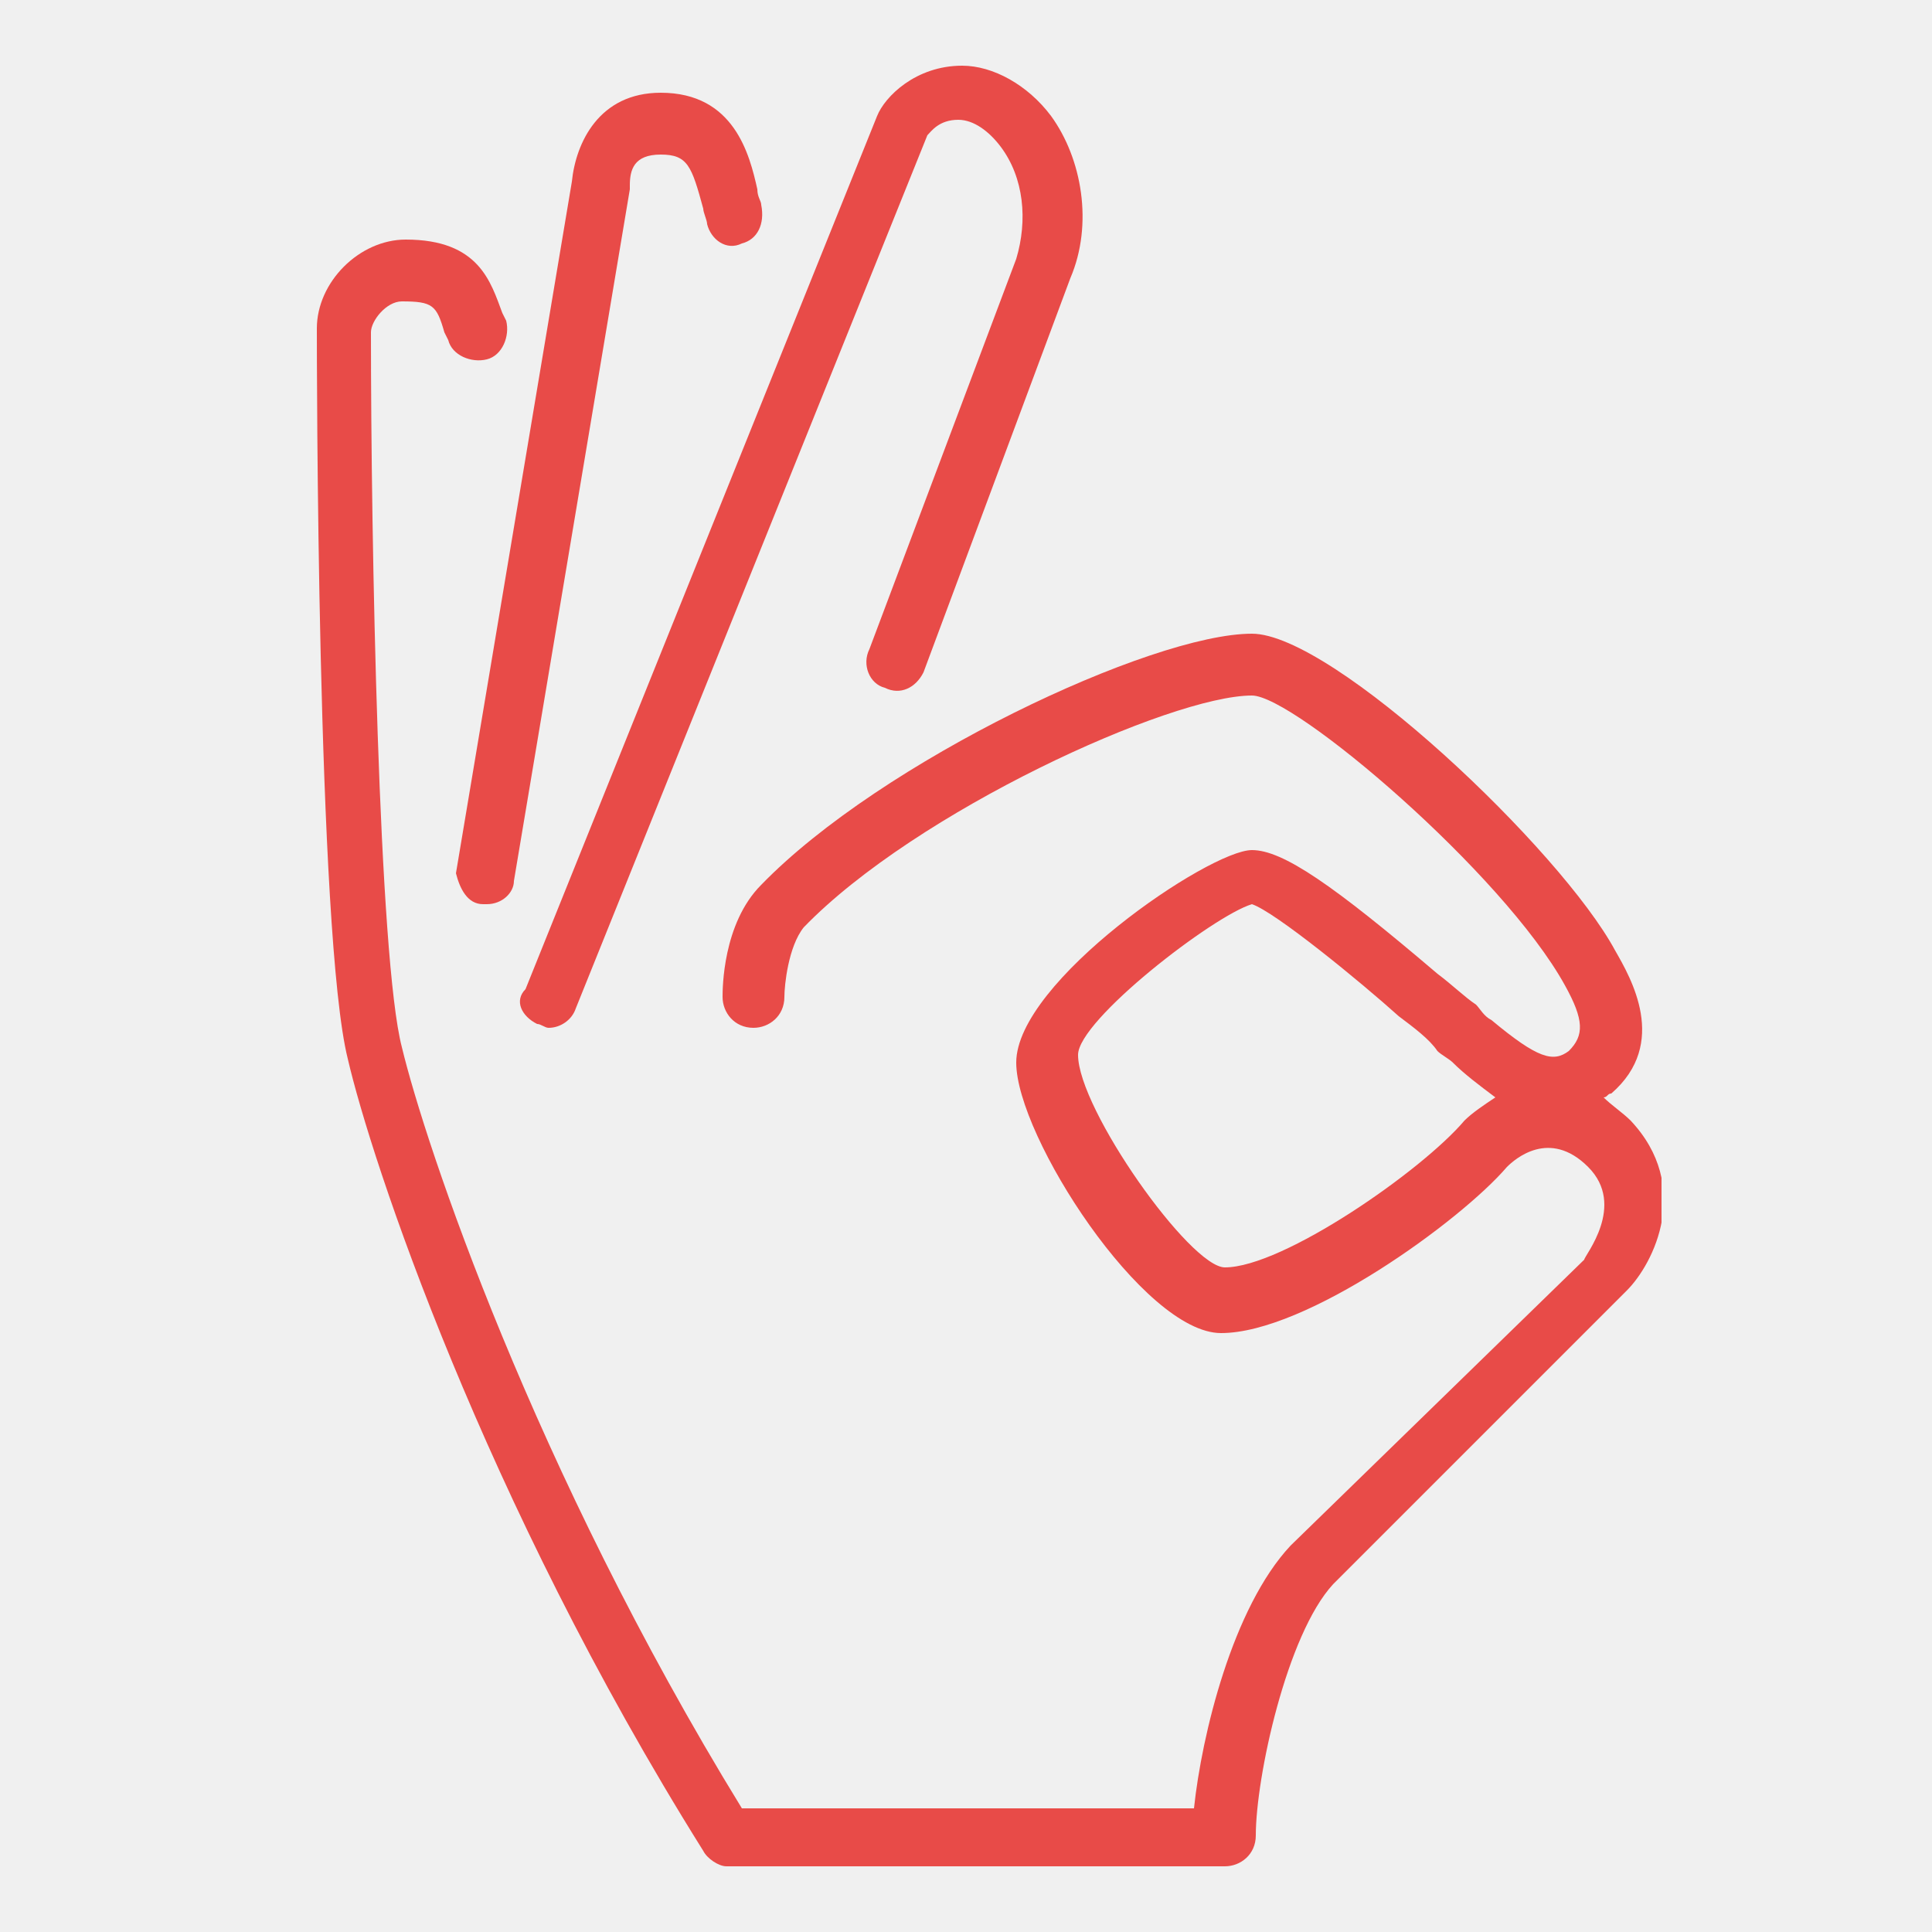
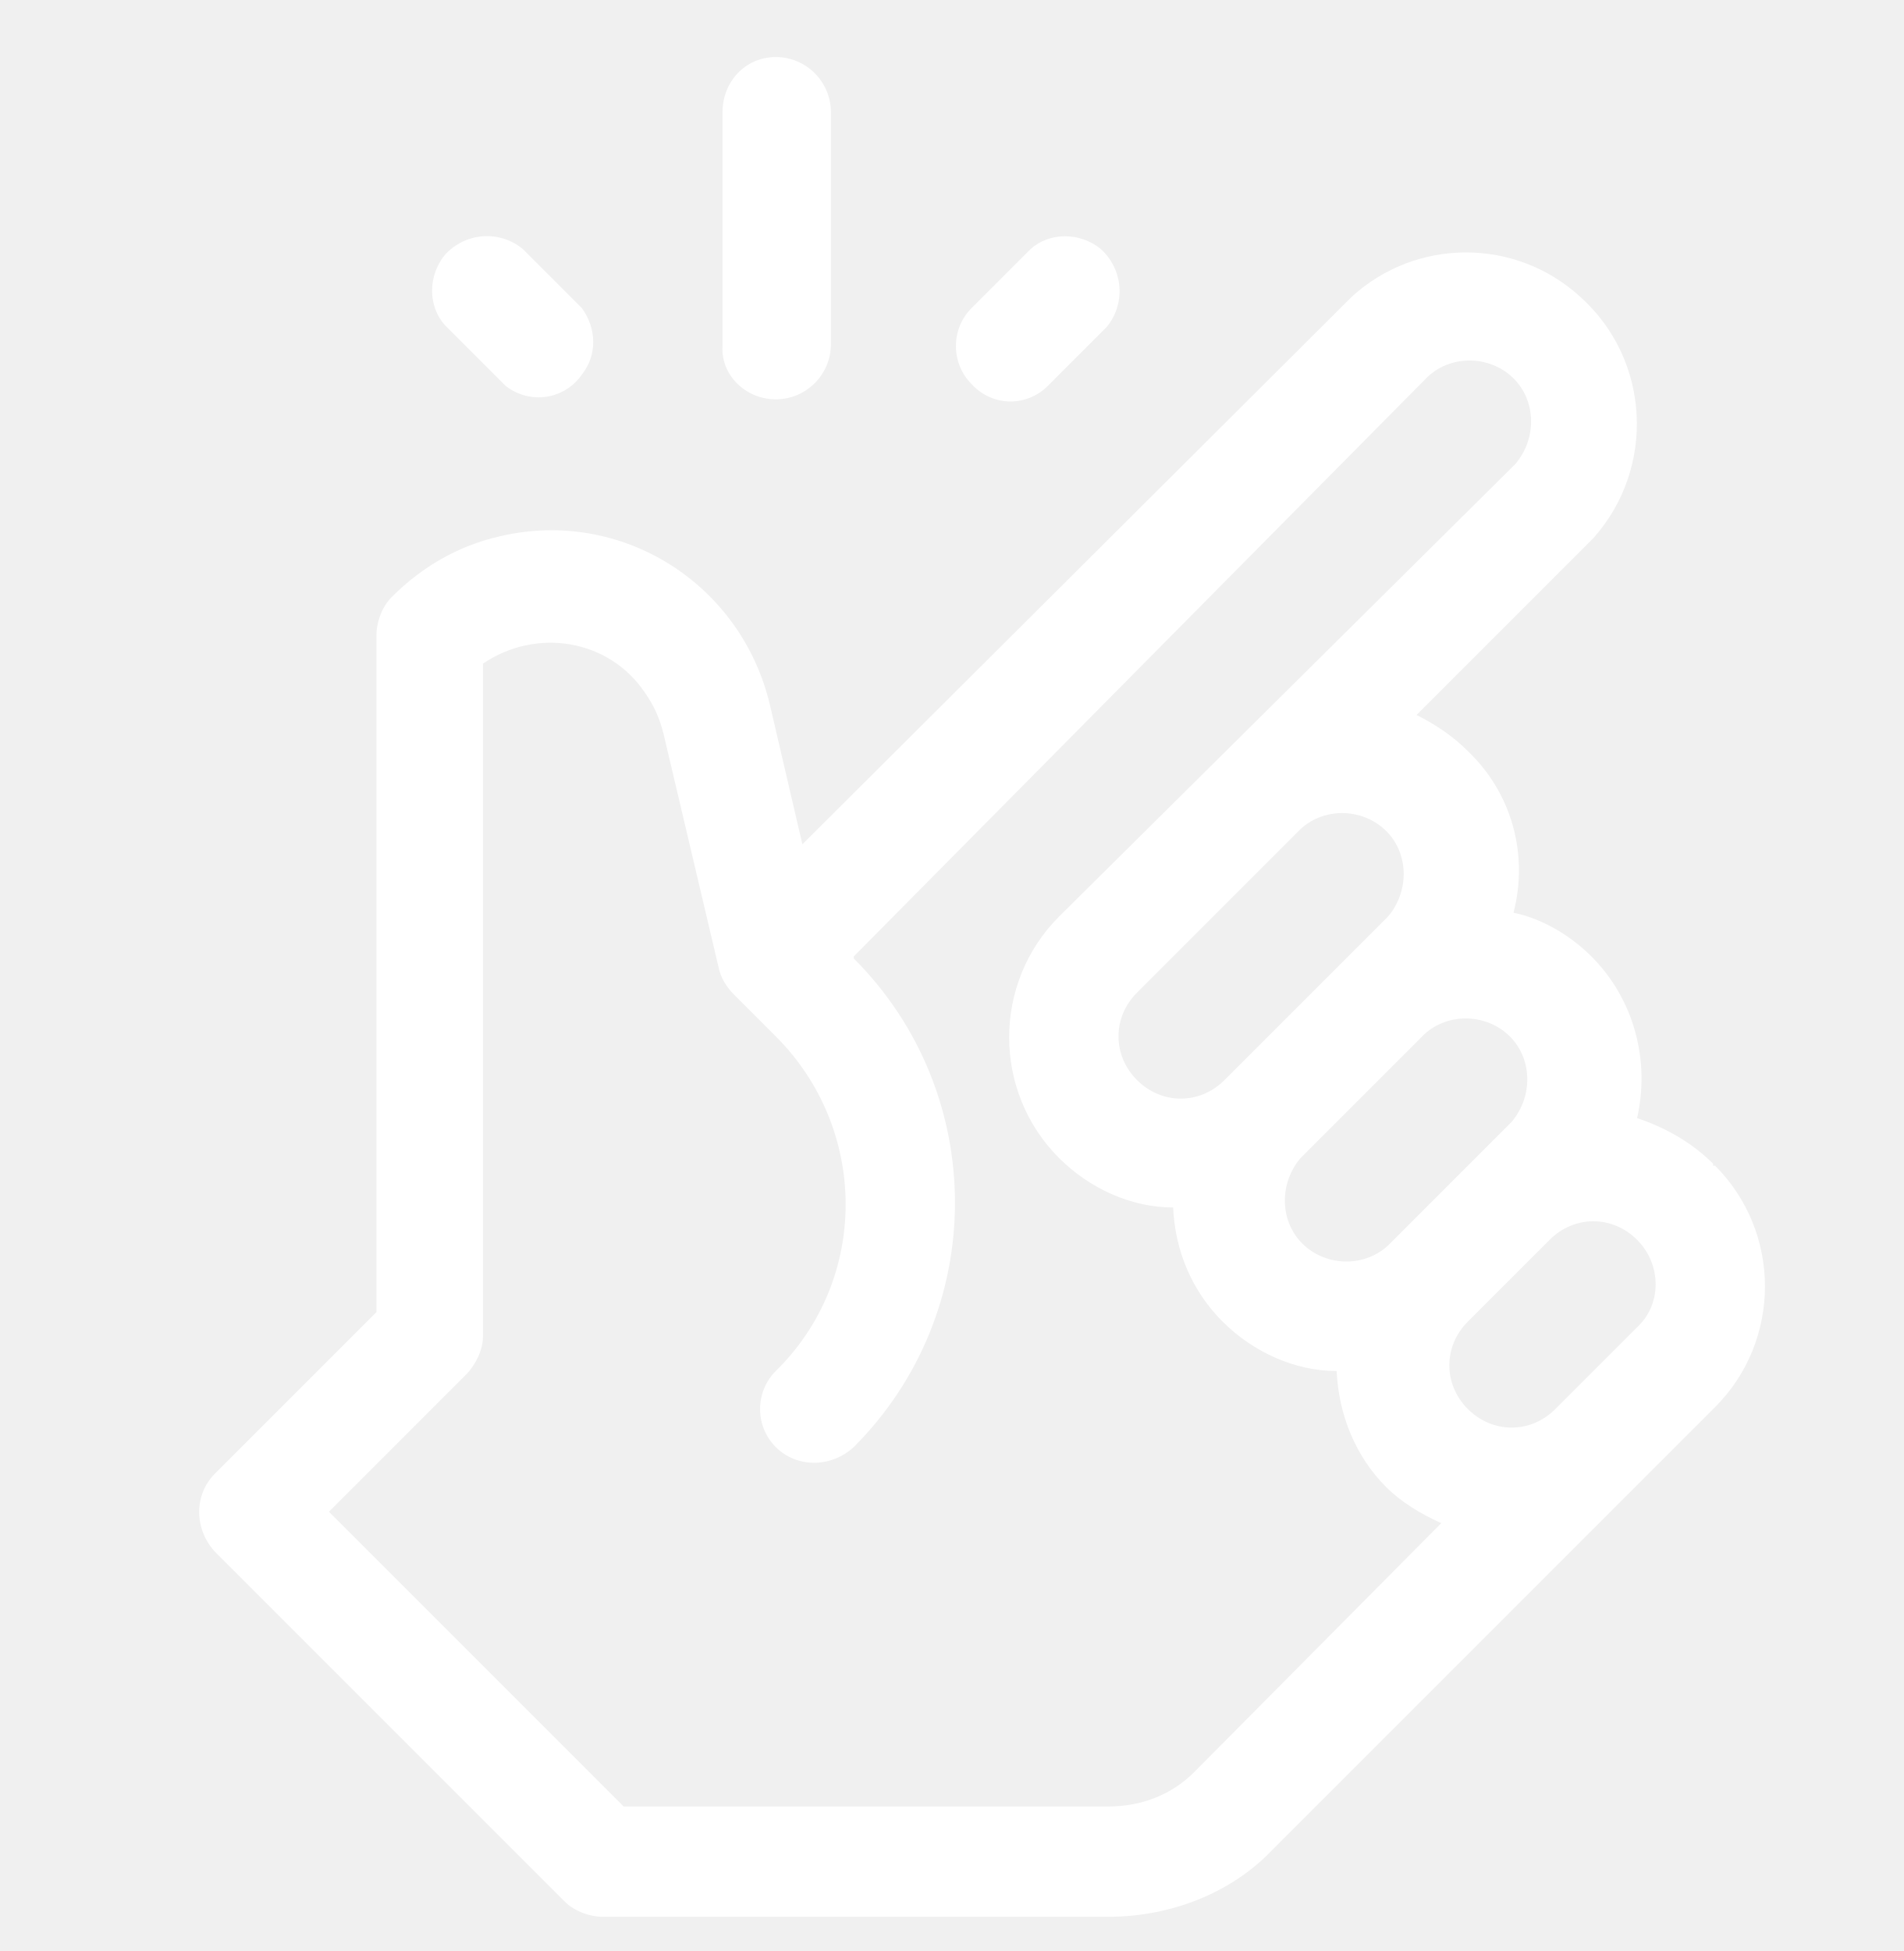
- <svg xmlns="http://www.w3.org/2000/svg" xmlns:xlink="http://www.w3.org/1999/xlink" version="1.1" id="Calque_1" x="0px" y="0px" viewBox="0 0 50 50" style="enable-background:new 0 0 50 50;" xml:space="preserve">
+ <svg xmlns="http://www.w3.org/2000/svg" version="1.1" id="Calque_1" x="0px" y="0px" viewBox="0 0 100.1 102.6" style="enable-background:new 0 0 100.1 102.6;" xml:space="preserve">
  <style type="text/css">
- 	.st0{clip-path:url(#SVGID_2_);fill:#E84B48;}
+ 	.st0{fill:#FFFFFF;}
</style>
  <g>
-     <defs>
-       <rect id="SVGID_1_" x="8.1" y="1.6" width="34.9" height="46.8" />
-     </defs>
-     <clipPath id="SVGID_2_">
-       <use xlink:href="#SVGID_1_" style="overflow:visible;" />
-     </clipPath>
-     <path class="st0" d="M13.9,26.5c0.1,0,0.2,0.1,0.3,0.1c0.3,0,0.6-0.2,0.7-0.5L24,3.5c0.1-0.1,0.3-0.4,0.8-0.4   c0.4,0,0.8,0.3,1.1,0.7c0.6,0.8,0.7,1.9,0.4,2.9l-3.8,10.1c-0.2,0.4,0,0.9,0.4,1c0.4,0.2,0.8,0,1-0.4l3.8-10.2   C28.3,5.8,28,4.1,27.2,3c-0.6-0.8-1.5-1.3-2.3-1.3c-1.2,0-2,0.8-2.2,1.3l-9.1,22.6C13.3,25.9,13.5,26.3,13.9,26.5" />
-     <path class="st0" d="M12.5,23.4c0,0,0.1,0,0.1,0c0.4,0,0.7-0.3,0.7-0.6l3-17.9c0,0,0-0.1,0-0.1c0-0.4,0.1-0.8,0.8-0.8   c0.7,0,0.8,0.3,1.1,1.4c0,0.1,0.1,0.3,0.1,0.4c0.1,0.4,0.5,0.7,0.9,0.5c0.4-0.1,0.6-0.5,0.5-1c0-0.1-0.1-0.2-0.1-0.4   c-0.2-0.9-0.6-2.5-2.5-2.5c-1.6,0-2.2,1.3-2.3,2.3l-3,17.9C11.9,23,12.1,23.4,12.5,23.4" />
-     <path class="st0" d="M37.9,29c-1.1,1.3-4.7,3.8-6.2,3.8c-0.9,0-3.8-4.1-3.8-5.5c0-0.9,3.5-3.6,4.5-3.9c0.6,0.2,2.8,2,3.8,2.9   c0.4,0.3,0.8,0.6,1,0.9c0.1,0.1,0.3,0.2,0.4,0.3c0.3,0.3,0.7,0.6,1.1,0.9C38.4,28.6,38.1,28.8,37.9,29 M42.2,29   c-0.2-0.2-0.5-0.4-0.7-0.6c0.1,0,0.1-0.1,0.2-0.1c1.5-1.3,0.5-3,0.1-3.7c-1.4-2.6-7.3-8.2-9.4-8.2c-2.6,0-9.6,3.3-12.7,6.5   c-1,1-1,2.7-1,2.9c0,0.4,0.3,0.8,0.8,0.8h0c0.4,0,0.8-0.3,0.8-0.8c0-0.3,0.1-1.3,0.5-1.8c2.9-3,9.5-6,11.6-6c1.1,0,6.5,4.6,8.1,7.5   c0.5,0.9,0.5,1.3,0.1,1.7c-0.4,0.3-0.8,0.2-2-0.8c-0.2-0.1-0.3-0.3-0.4-0.4c-0.3-0.2-0.6-0.5-1-0.8c-2.7-2.3-4-3.2-4.8-3.2   c-1.1,0-6.1,3.4-6.1,5.5c0,1.9,3.3,7,5.3,7c2.2,0,6.2-2.9,7.4-4.3c0.2-0.2,1.1-1,2.1,0c1,1-0.1,2.3-0.1,2.4L33.4,40   c-1.5,1.6-2.3,4.9-2.5,6.8H19.2C13.8,38,11,29.6,10.4,27.1C9.8,24.8,9.6,14,9.6,8.6c0-0.3,0.4-0.8,0.8-0.8c0.8,0,0.9,0.1,1.1,0.8   l0.1,0.2c0.1,0.4,0.6,0.6,1,0.5c0.4-0.1,0.6-0.6,0.5-1l-0.1-0.2c-0.3-0.8-0.6-1.9-2.5-1.9c-1.2,0-2.3,1.1-2.3,2.3   c0,0.6,0,15.7,0.8,18.9c0.6,2.6,3.5,11.4,9.2,20.5c0.1,0.2,0.4,0.4,0.6,0.4h12.9c0.4,0,0.8-0.3,0.8-0.8c0-1.5,0.8-5.2,2-6.5   l7.6-7.6C42.8,32.7,43.8,30.7,42.2,29" />
+     <path class="st0" d="M90.1,61.2c-1.1-1.1-2.5-1.9-4-2.4c0.7-3.1-0.2-6.3-2.4-8.5c-1.1-1.1-2.6-2-4.1-2.3c0.8-3.1-0.1-6.3-2.4-8.5   c-0.8-0.8-1.7-1.4-2.7-1.9l9.3-9.3c3.3-3.7,3-9.4-0.7-12.7c-3.4-3.1-8.6-3.1-12,0L42.2,44.4l-1.7-7.3c-1.5-6.4-7.8-10.4-14.2-8.9   c-2.2,0.5-4.1,1.6-5.7,3.2l0,0c-0.5,0.5-0.8,1.3-0.8,2V69l-8.5,8.5c-1.1,1.1-1.1,2.9,0,4.1l18.4,18.4c0.5,0.5,1.3,0.8,2,0.8h26.6   c3.2,0,6.4-1.2,8.6-3.5l23.3-23.3c3.5-3.5,3.5-9.2,0-12.7c0,0,0,0,0,0H90.1z M74.9,54.4c1.3-1.2,3.4-1.1,4.6,0.2   c1.1,1.2,1.1,3.1,0,4.4l-6.5,6.5c-1.3,1.2-3.4,1.1-4.6-0.2c-1.1-1.2-1.1-3.1,0-4.4L74.9,54.4z M64.4,56.8c-1.3,1.3-3.3,1.3-4.6,0   c-1.3-1.3-1.3-3.3,0-4.6l8.6-8.6c1.3-1.2,3.4-1.1,4.6,0.2c1.1,1.2,1.1,3.1,0,4.4l0,0L64.4,56.8L64.4,56.8z M62.8,93.2   C61.6,94.4,60,95,58.3,95H32.8L17.3,79.5l7.2-7.2c0.5-0.5,0.9-1.3,0.9-2V34.9c2.8-1.9,6.6-1.3,8.5,1.5c0.5,0.7,0.8,1.4,1,2.2   l2.9,12.3c0.1,0.5,0.4,1,0.8,1.4l2.2,2.2c4.9,4.9,4.9,12.8,0,17.6c-1.1,1.1-1.1,2.9,0,4c1.1,1.1,2.9,1.1,4.1,0   c7.1-7.1,7.1-18.6,0-25.7v-0.1l30.2-30.5c1.3-1.2,3.4-1.1,4.6,0.2c1.1,1.2,1.1,3.1,0,4.4L55.7,48.2c-3.5,3.5-3.5,9.2,0,12.7   c1.6,1.6,3.8,2.6,6,2.6c0.1,2.3,1,4.4,2.6,6c1.6,1.6,3.8,2.6,6,2.6c0.1,2.3,1,4.5,2.6,6.1c0.8,0.8,1.8,1.4,2.9,1.9L62.8,93.2z    M86.1,69.8L86.1,69.8l-4.3,4.3c-1.3,1.3-3.3,1.3-4.6,0c-1.3-1.3-1.3-3.3,0-4.6l0,0l4.3-4.3c1.3-1.3,3.3-1.3,4.6,0   C87.4,66.5,87.4,68.6,86.1,69.8L86.1,69.8z" />
+     <path class="st0" d="M40.8,21c1.6,0,2.9-1.3,2.9-2.9V5.9c0-1.6-1.3-2.9-2.9-2.9C39.2,3,38,4.3,38,5.9v12.3   C37.9,19.7,39.2,21,40.8,21C40.8,21,40.8,21,40.8,21z" />
+     <path class="st0" d="M26.6,20.3c1.3,1,3.1,0.7,4-0.6c0.8-1,0.8-2.4,0-3.5l-3.1-3.1c-1.2-1-3-0.9-4.1,0.3c-0.9,1.1-0.9,2.7,0,3.7   L26.6,20.3z" />
+     <path class="st0" d="M55.1,20.3l3.1-3.1c1-1.2,0.9-3-0.3-4.1c-1.1-0.9-2.7-0.9-3.7,0l-3.1,3.1c-1.1,1.1-1.1,2.9,0,4   C52.2,21.4,54,21.4,55.1,20.3z" />
  </g>
</svg>
